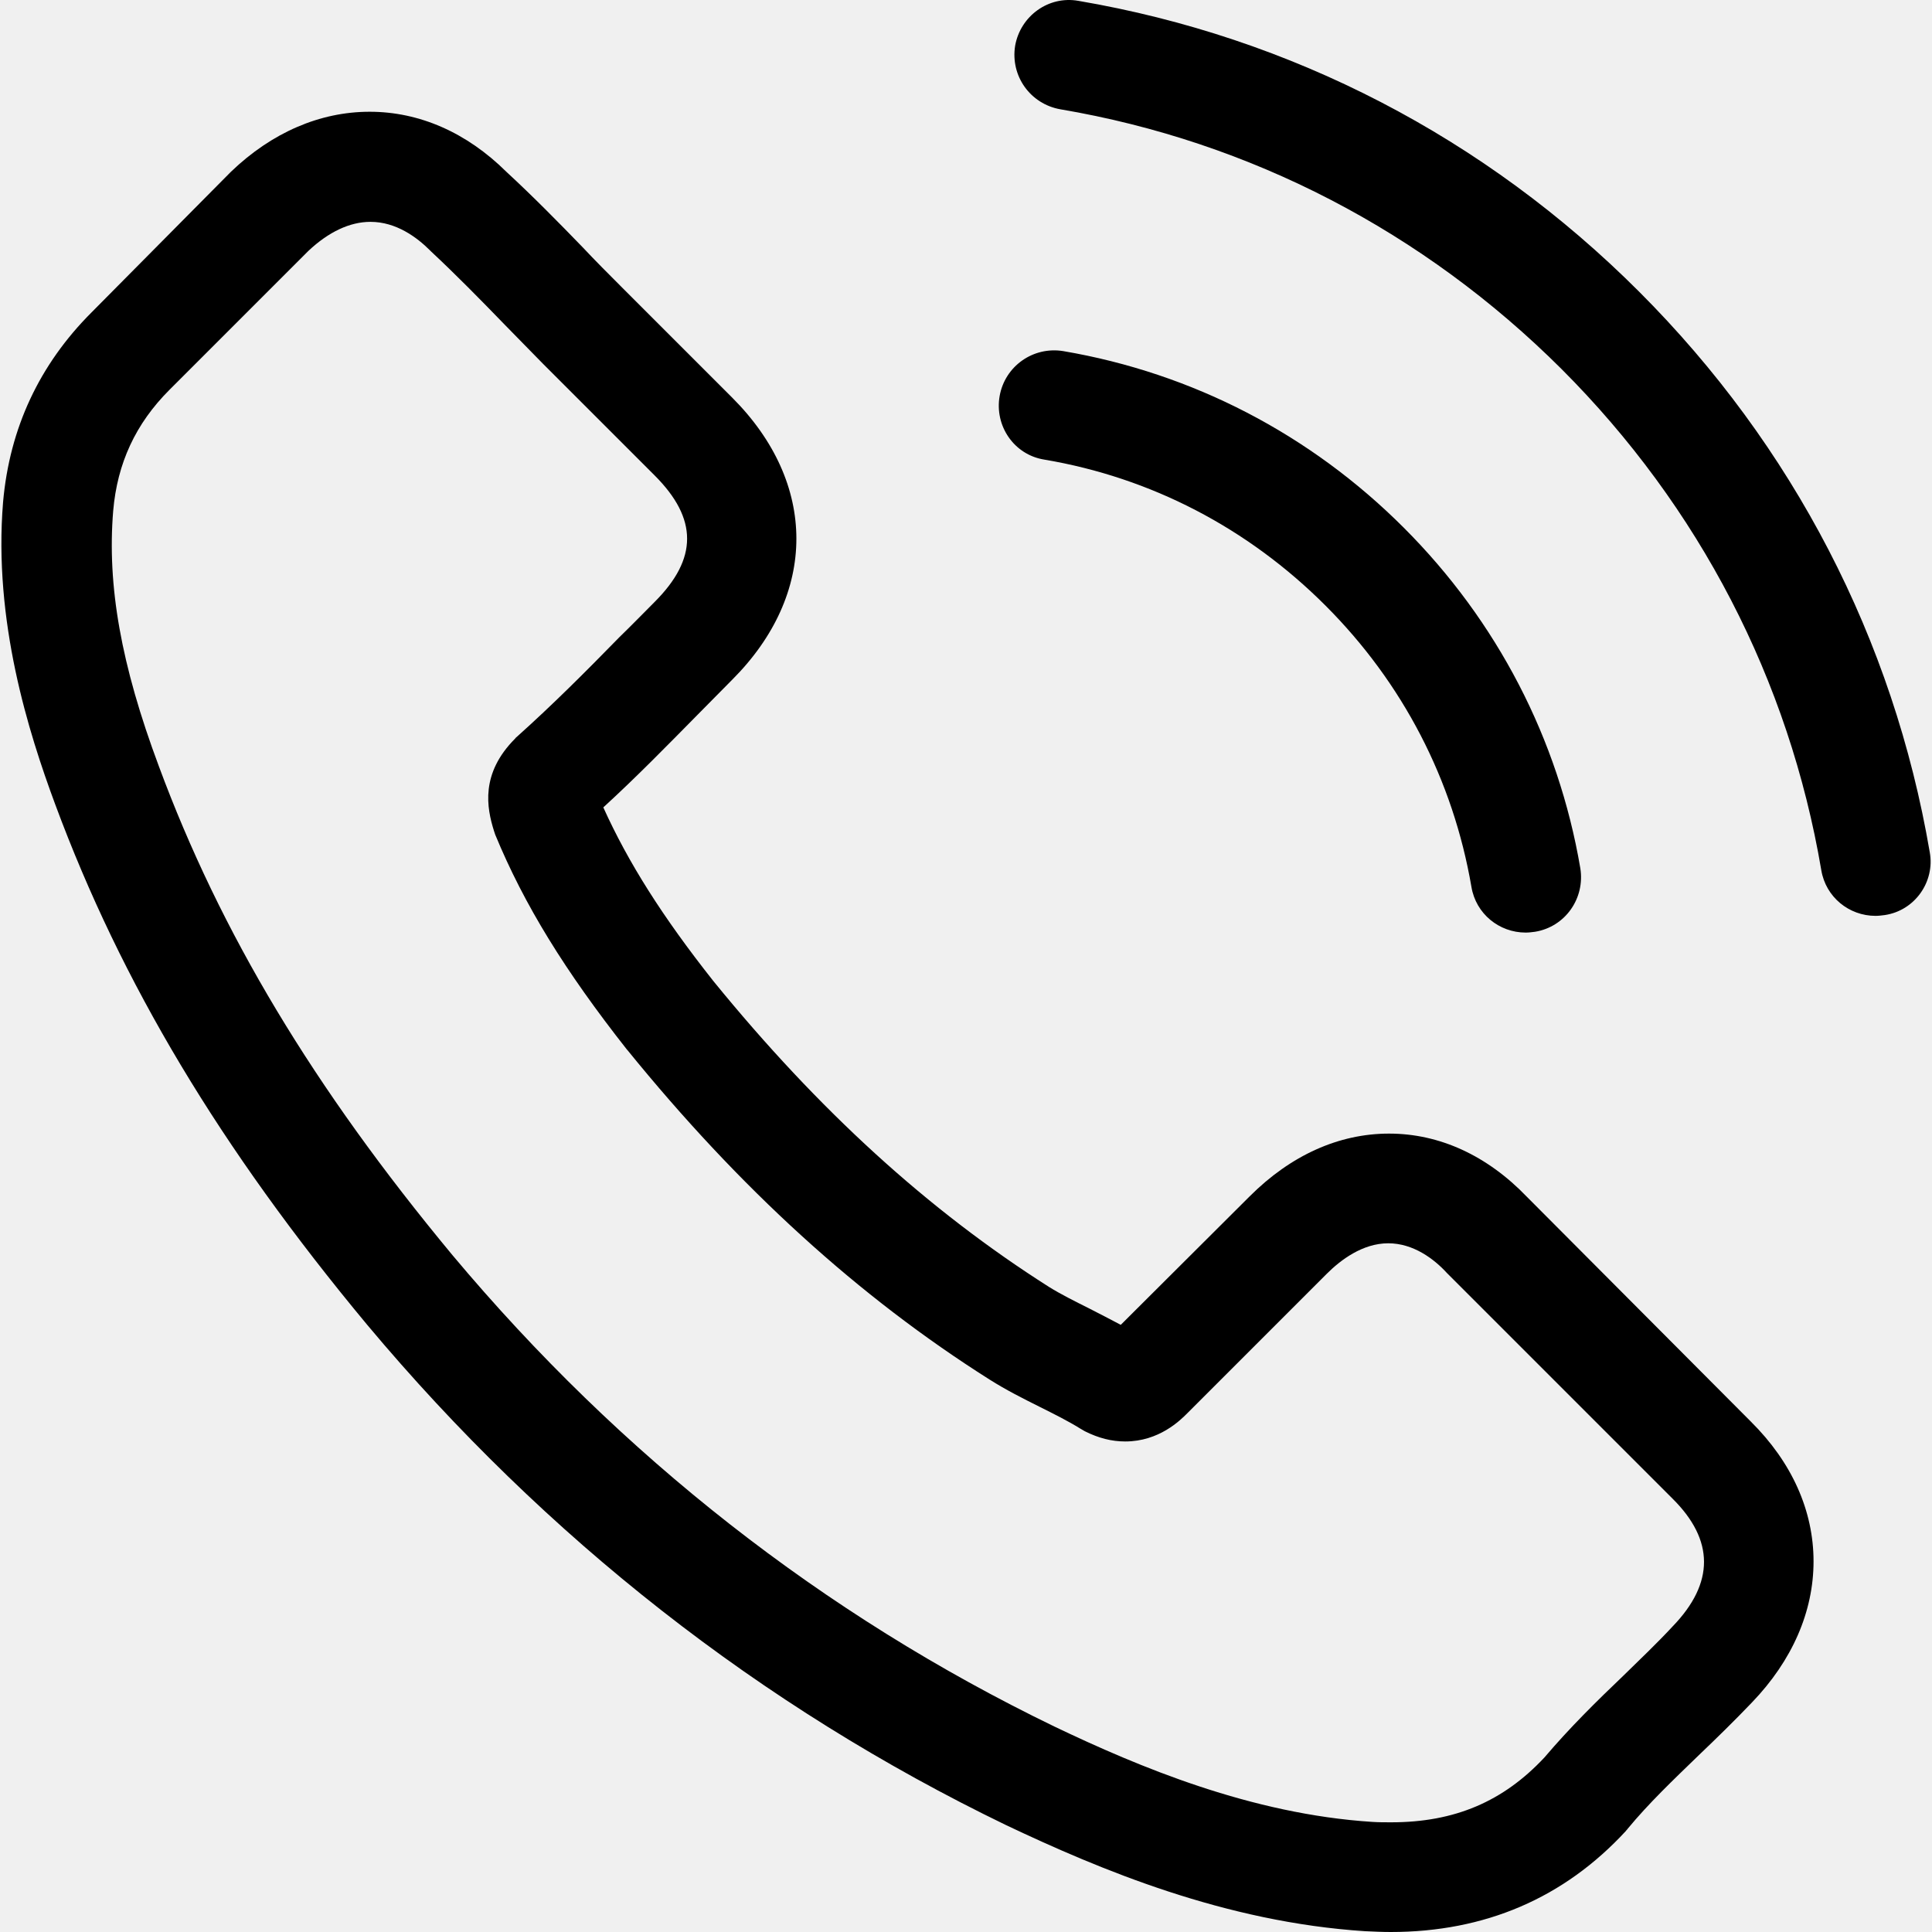
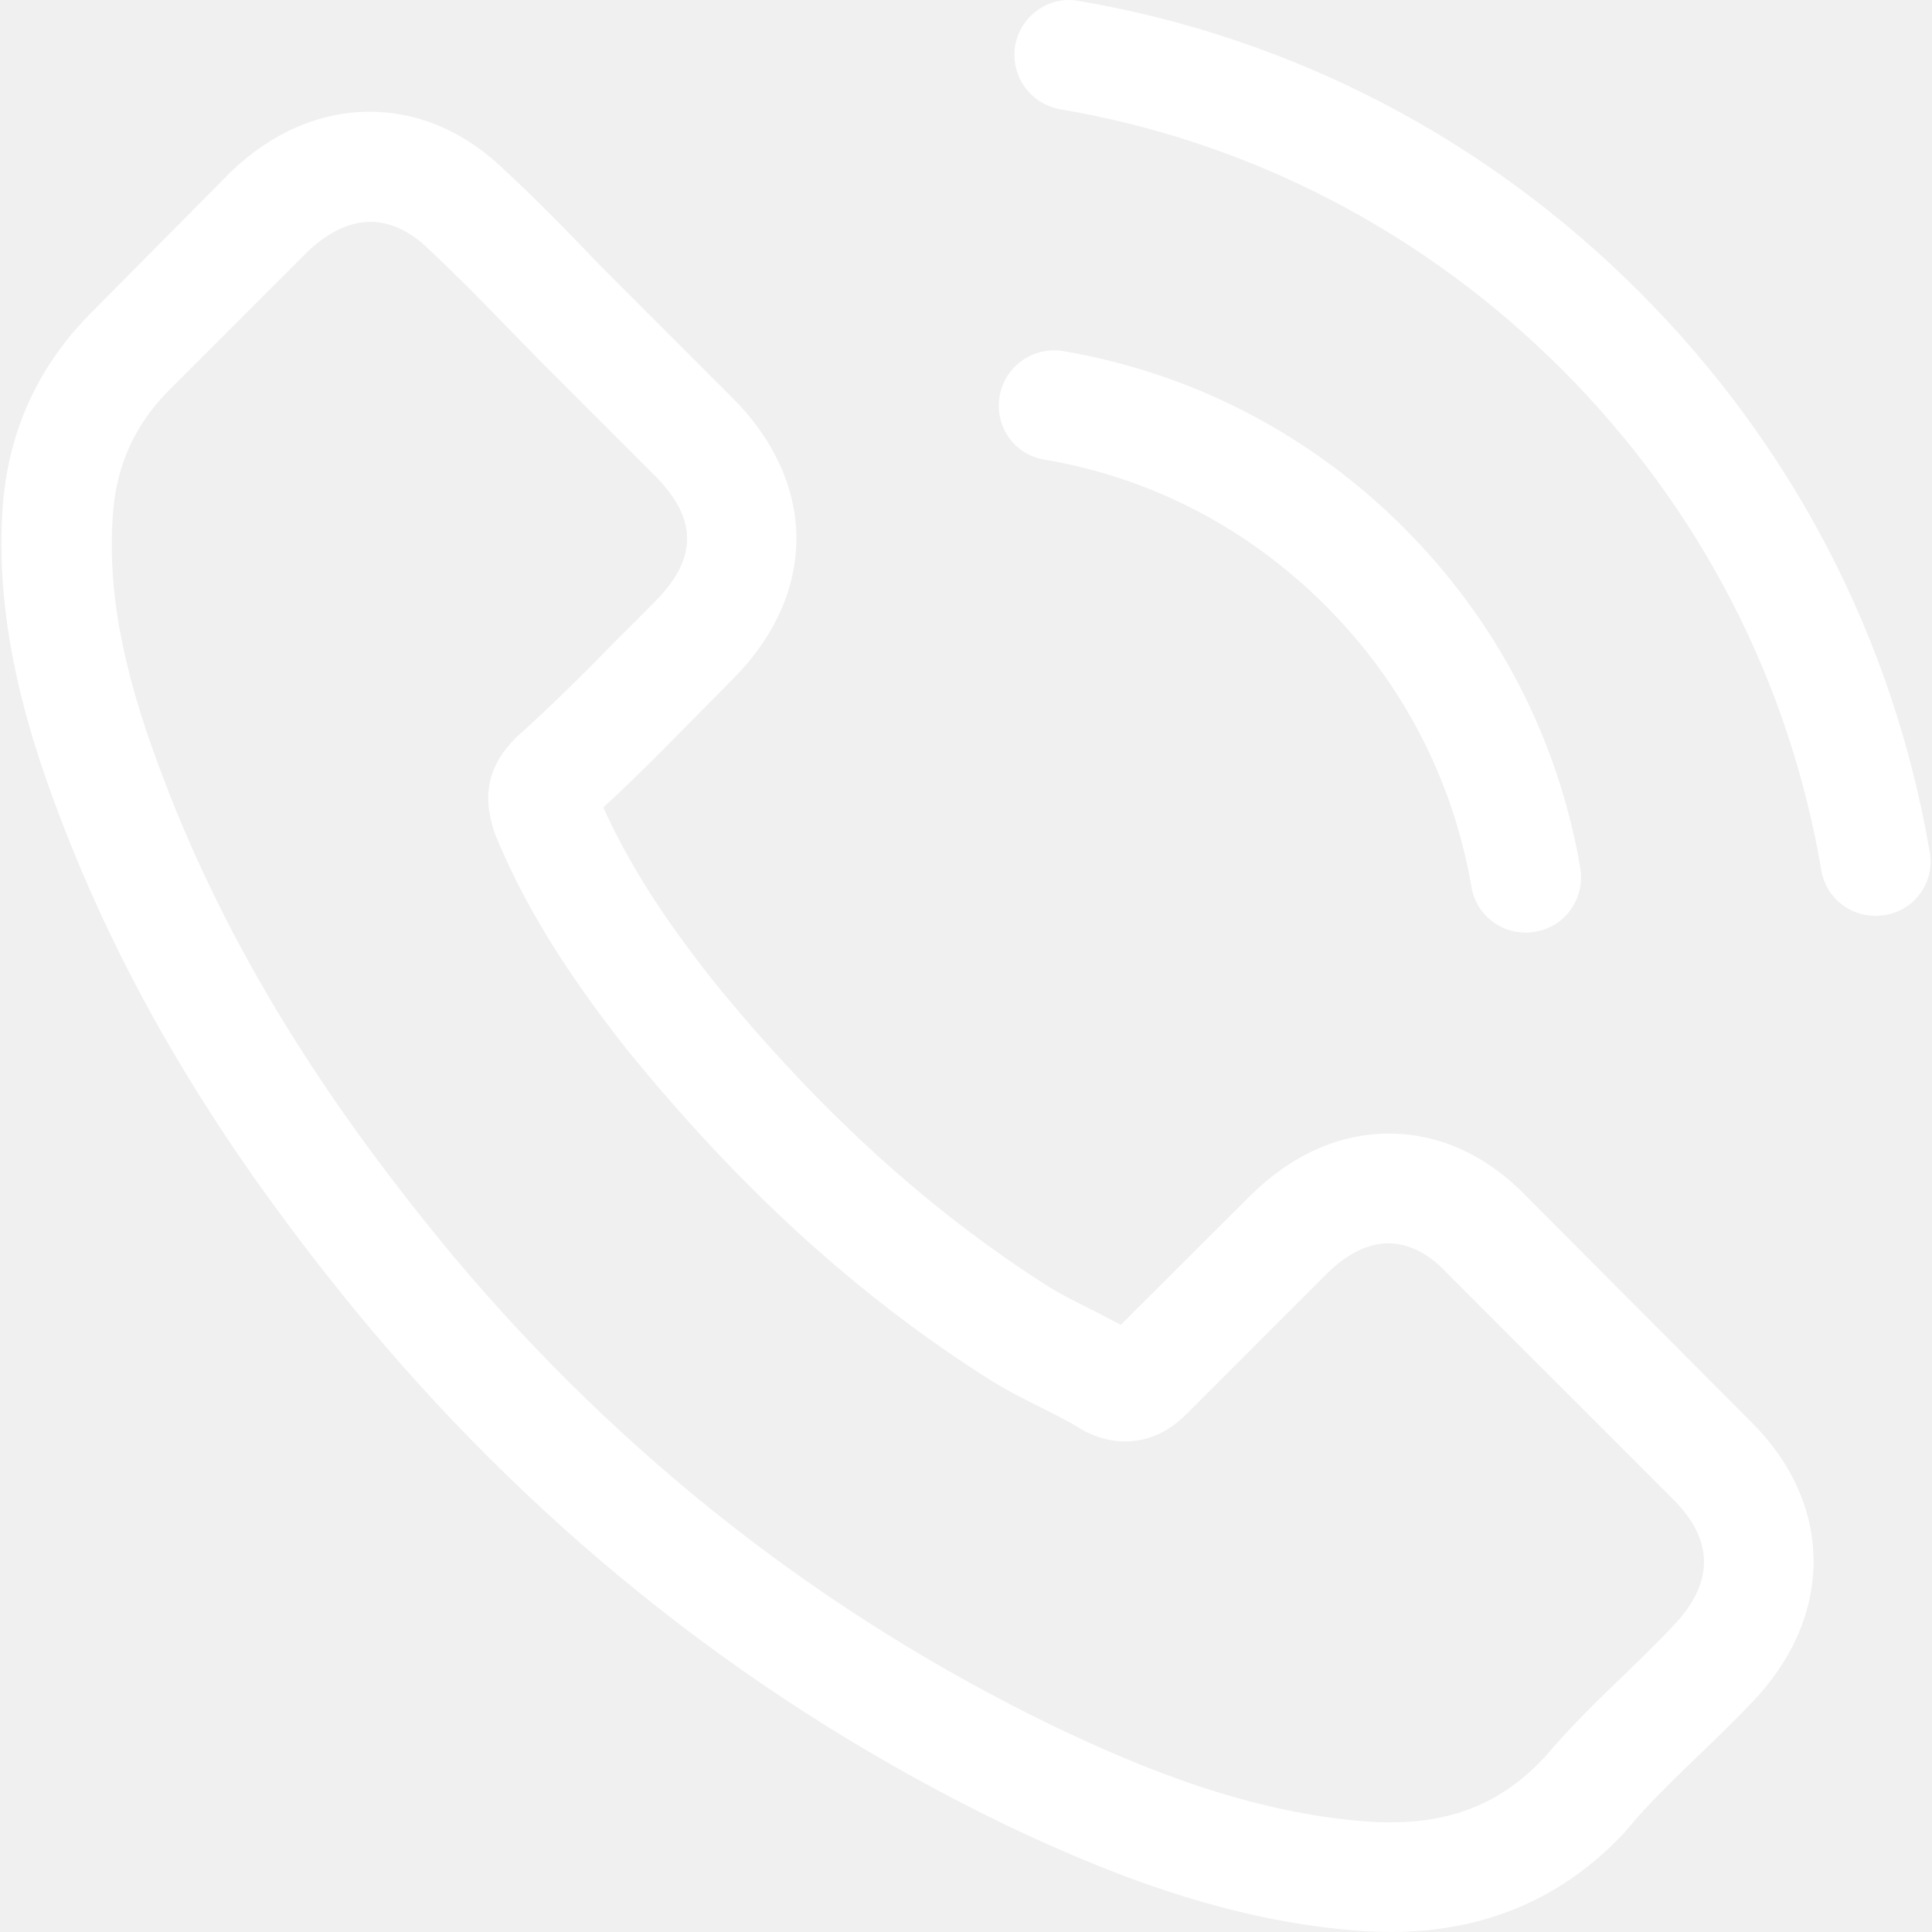
<svg xmlns="http://www.w3.org/2000/svg" version="1.1" x="0" y="0" viewBox="0 0 473.806 473.806" style="enable-background:new 0 0 512 512" xml:space="preserve">
  <g>
-     <path d="M374.456 293.506c-9.7-10.1-21.4-15.5-33.8-15.5-12.3 0-24.1 5.3-34.2 15.4l-31.6 31.5c-2.6-1.4-5.2-2.7-7.7-4-3.6-1.8-7-3.5-9.9-5.3-29.6-18.8-56.5-43.3-82.3-75-12.5-15.8-20.9-29.1-27-42.6 8.2-7.5 15.8-15.3 23.2-22.8 2.8-2.8 5.6-5.7 8.4-8.5 21-21 21-48.2 0-69.2l-27.3-27.3c-3.1-3.1-6.3-6.3-9.3-9.5-6-6.2-12.3-12.6-18.8-18.6-9.7-9.6-21.3-14.7-33.5-14.7s-24 5.1-34 14.7l-.2.2-34 34.3c-12.8 12.8-20.1 28.4-21.7 46.5-2.4 29.2 6.2 56.4 12.8 74.2 16.2 43.7 40.4 84.2 76.5 127.6 43.8 52.3 96.5 93.6 156.7 122.7 23 10.9 53.7 23.8 88 26 2.1.1 4.3.2 6.3.2 23.1 0 42.5-8.3 57.7-24.8.1-.2.3-.3.4-.5 5.2-6.3 11.2-12 17.5-18.1 4.3-4.1 8.7-8.4 13-12.9 9.9-10.3 15.1-22.3 15.1-34.6 0-12.4-5.3-24.3-15.4-34.3l-54.9-55.1zm35.8 105.3c-.1 0-.1.1 0 0-3.9 4.2-7.9 8-12.2 12.2-6.5 6.2-13.1 12.7-19.3 20-10.1 10.8-22 15.9-37.6 15.9-1.5 0-3.1 0-4.6-.1-29.7-1.9-57.3-13.5-78-23.4-56.6-27.4-106.3-66.3-147.6-115.6-34.1-41.1-56.9-79.1-72-119.9-9.3-24.9-12.7-44.3-11.2-62.6 1-11.7 5.5-21.4 13.8-29.7l34.1-34.1c4.9-4.6 10.1-7.1 15.2-7.1 6.3 0 11.4 3.8 14.6 7l.3.3c6.1 5.7 11.9 11.6 18 17.9 3.1 3.2 6.3 6.4 9.5 9.7l27.3 27.3c10.6 10.6 10.6 20.4 0 31-2.9 2.9-5.7 5.8-8.6 8.6-8.4 8.6-16.4 16.6-25.1 24.4-.2.2-.4.3-.5.5-8.6 8.6-7 17-5.2 22.7l.3.9c7.1 17.2 17.1 33.4 32.3 52.7l.1.1c27.6 34 56.7 60.5 88.8 80.8 4.1 2.6 8.3 4.7 12.3 6.7 3.6 1.8 7 3.5 9.9 5.3.4.2.8.5 1.2.7 3.4 1.7 6.6 2.5 9.9 2.5 8.3 0 13.5-5.2 15.2-6.9l34.2-34.2c3.4-3.4 8.8-7.5 15.1-7.5 6.2 0 11.3 3.9 14.4 7.3l.2.2 55.1 55.1c10.3 10.2 10.3 20.7.1 31.3zM256.056 112.706c26.2 4.4 50 16.8 69 35.8s31.3 42.8 35.8 69c1.1 6.6 6.8 11.2 13.3 11.2.8 0 1.5-.1 2.3-.2 7.4-1.2 12.3-8.2 11.1-15.6-5.4-31.7-20.4-60.6-43.3-83.5s-51.8-37.9-83.5-43.3c-7.4-1.2-14.3 3.7-15.6 11s3.5 14.4 10.9 15.6zM473.256 209.006c-8.9-52.2-33.5-99.7-71.3-137.5s-85.3-62.4-137.5-71.3c-7.3-1.3-14.2 3.7-15.5 11-1.2 7.4 3.7 14.3 11.1 15.6 46.6 7.9 89.1 30 122.9 63.7 33.8 33.8 55.8 76.3 63.7 122.9 1.1 6.6 6.8 11.2 13.3 11.2.8 0 1.5-.1 2.3-.2 7.3-1.1 12.3-8.1 11-15.4z" fill="currentColor" data-original="#000000" />
+     <path d="M374.456 293.506c-9.7-10.1-21.4-15.5-33.8-15.5-12.3 0-24.1 5.3-34.2 15.4l-31.6 31.5c-2.6-1.4-5.2-2.7-7.7-4-3.6-1.8-7-3.5-9.9-5.3-29.6-18.8-56.5-43.3-82.3-75-12.5-15.8-20.9-29.1-27-42.6 8.2-7.5 15.8-15.3 23.2-22.8 2.8-2.8 5.6-5.7 8.4-8.5 21-21 21-48.2 0-69.2l-27.3-27.3c-3.1-3.1-6.3-6.3-9.3-9.5-6-6.2-12.3-12.6-18.8-18.6-9.7-9.6-21.3-14.7-33.5-14.7s-24 5.1-34 14.7l-.2.2-34 34.3c-12.8 12.8-20.1 28.4-21.7 46.5-2.4 29.2 6.2 56.4 12.8 74.2 16.2 43.7 40.4 84.2 76.5 127.6 43.8 52.3 96.5 93.6 156.7 122.7 23 10.9 53.7 23.8 88 26 2.1.1 4.3.2 6.3.2 23.1 0 42.5-8.3 57.7-24.8.1-.2.3-.3.4-.5 5.2-6.3 11.2-12 17.5-18.1 4.3-4.1 8.7-8.4 13-12.9 9.9-10.3 15.1-22.3 15.1-34.6 0-12.4-5.3-24.3-15.4-34.3l-54.9-55.1zm35.8 105.3c-.1 0-.1.1 0 0-3.9 4.2-7.9 8-12.2 12.2-6.5 6.2-13.1 12.7-19.3 20-10.1 10.8-22 15.9-37.6 15.9-1.5 0-3.1 0-4.6-.1-29.7-1.9-57.3-13.5-78-23.4-56.6-27.4-106.3-66.3-147.6-115.6-34.1-41.1-56.9-79.1-72-119.9-9.3-24.9-12.7-44.3-11.2-62.6 1-11.7 5.5-21.4 13.8-29.7l34.1-34.1c4.9-4.6 10.1-7.1 15.2-7.1 6.3 0 11.4 3.8 14.6 7l.3.3c6.1 5.7 11.9 11.6 18 17.9 3.1 3.2 6.3 6.4 9.5 9.7l27.3 27.3c10.6 10.6 10.6 20.4 0 31-2.9 2.9-5.7 5.8-8.6 8.6-8.4 8.6-16.4 16.6-25.1 24.4-.2.2-.4.3-.5.5-8.6 8.6-7 17-5.2 22.7l.3.9c7.1 17.2 17.1 33.4 32.3 52.7l.1.1c27.6 34 56.7 60.5 88.8 80.8 4.1 2.6 8.3 4.7 12.3 6.7 3.6 1.8 7 3.5 9.9 5.3.4.2.8.5 1.2.7 3.4 1.7 6.6 2.5 9.9 2.5 8.3 0 13.5-5.2 15.2-6.9l34.2-34.2c3.4-3.4 8.8-7.5 15.1-7.5 6.2 0 11.3 3.9 14.4 7.3l.2.2 55.1 55.1c10.3 10.2 10.3 20.7.1 31.3zM256.056 112.706c26.2 4.4 50 16.8 69 35.8s31.3 42.8 35.8 69c1.1 6.6 6.8 11.2 13.3 11.2.8 0 1.5-.1 2.3-.2 7.4-1.2 12.3-8.2 11.1-15.6-5.4-31.7-20.4-60.6-43.3-83.5s-51.8-37.9-83.5-43.3c-7.4-1.2-14.3 3.7-15.6 11s3.5 14.4 10.9 15.6zM473.256 209.006c-8.9-52.2-33.5-99.7-71.3-137.5s-85.3-62.4-137.5-71.3c-7.3-1.3-14.2 3.7-15.5 11-1.2 7.4 3.7 14.3 11.1 15.6 46.6 7.9 89.1 30 122.9 63.7 33.8 33.8 55.8 76.3 63.7 122.9 1.1 6.6 6.8 11.2 13.3 11.2.8 0 1.5-.1 2.3-.2 7.3-1.1 12.3-8.1 11-15.4z" fill="#fff" data-original="#000000" />
  </g>
</svg>
